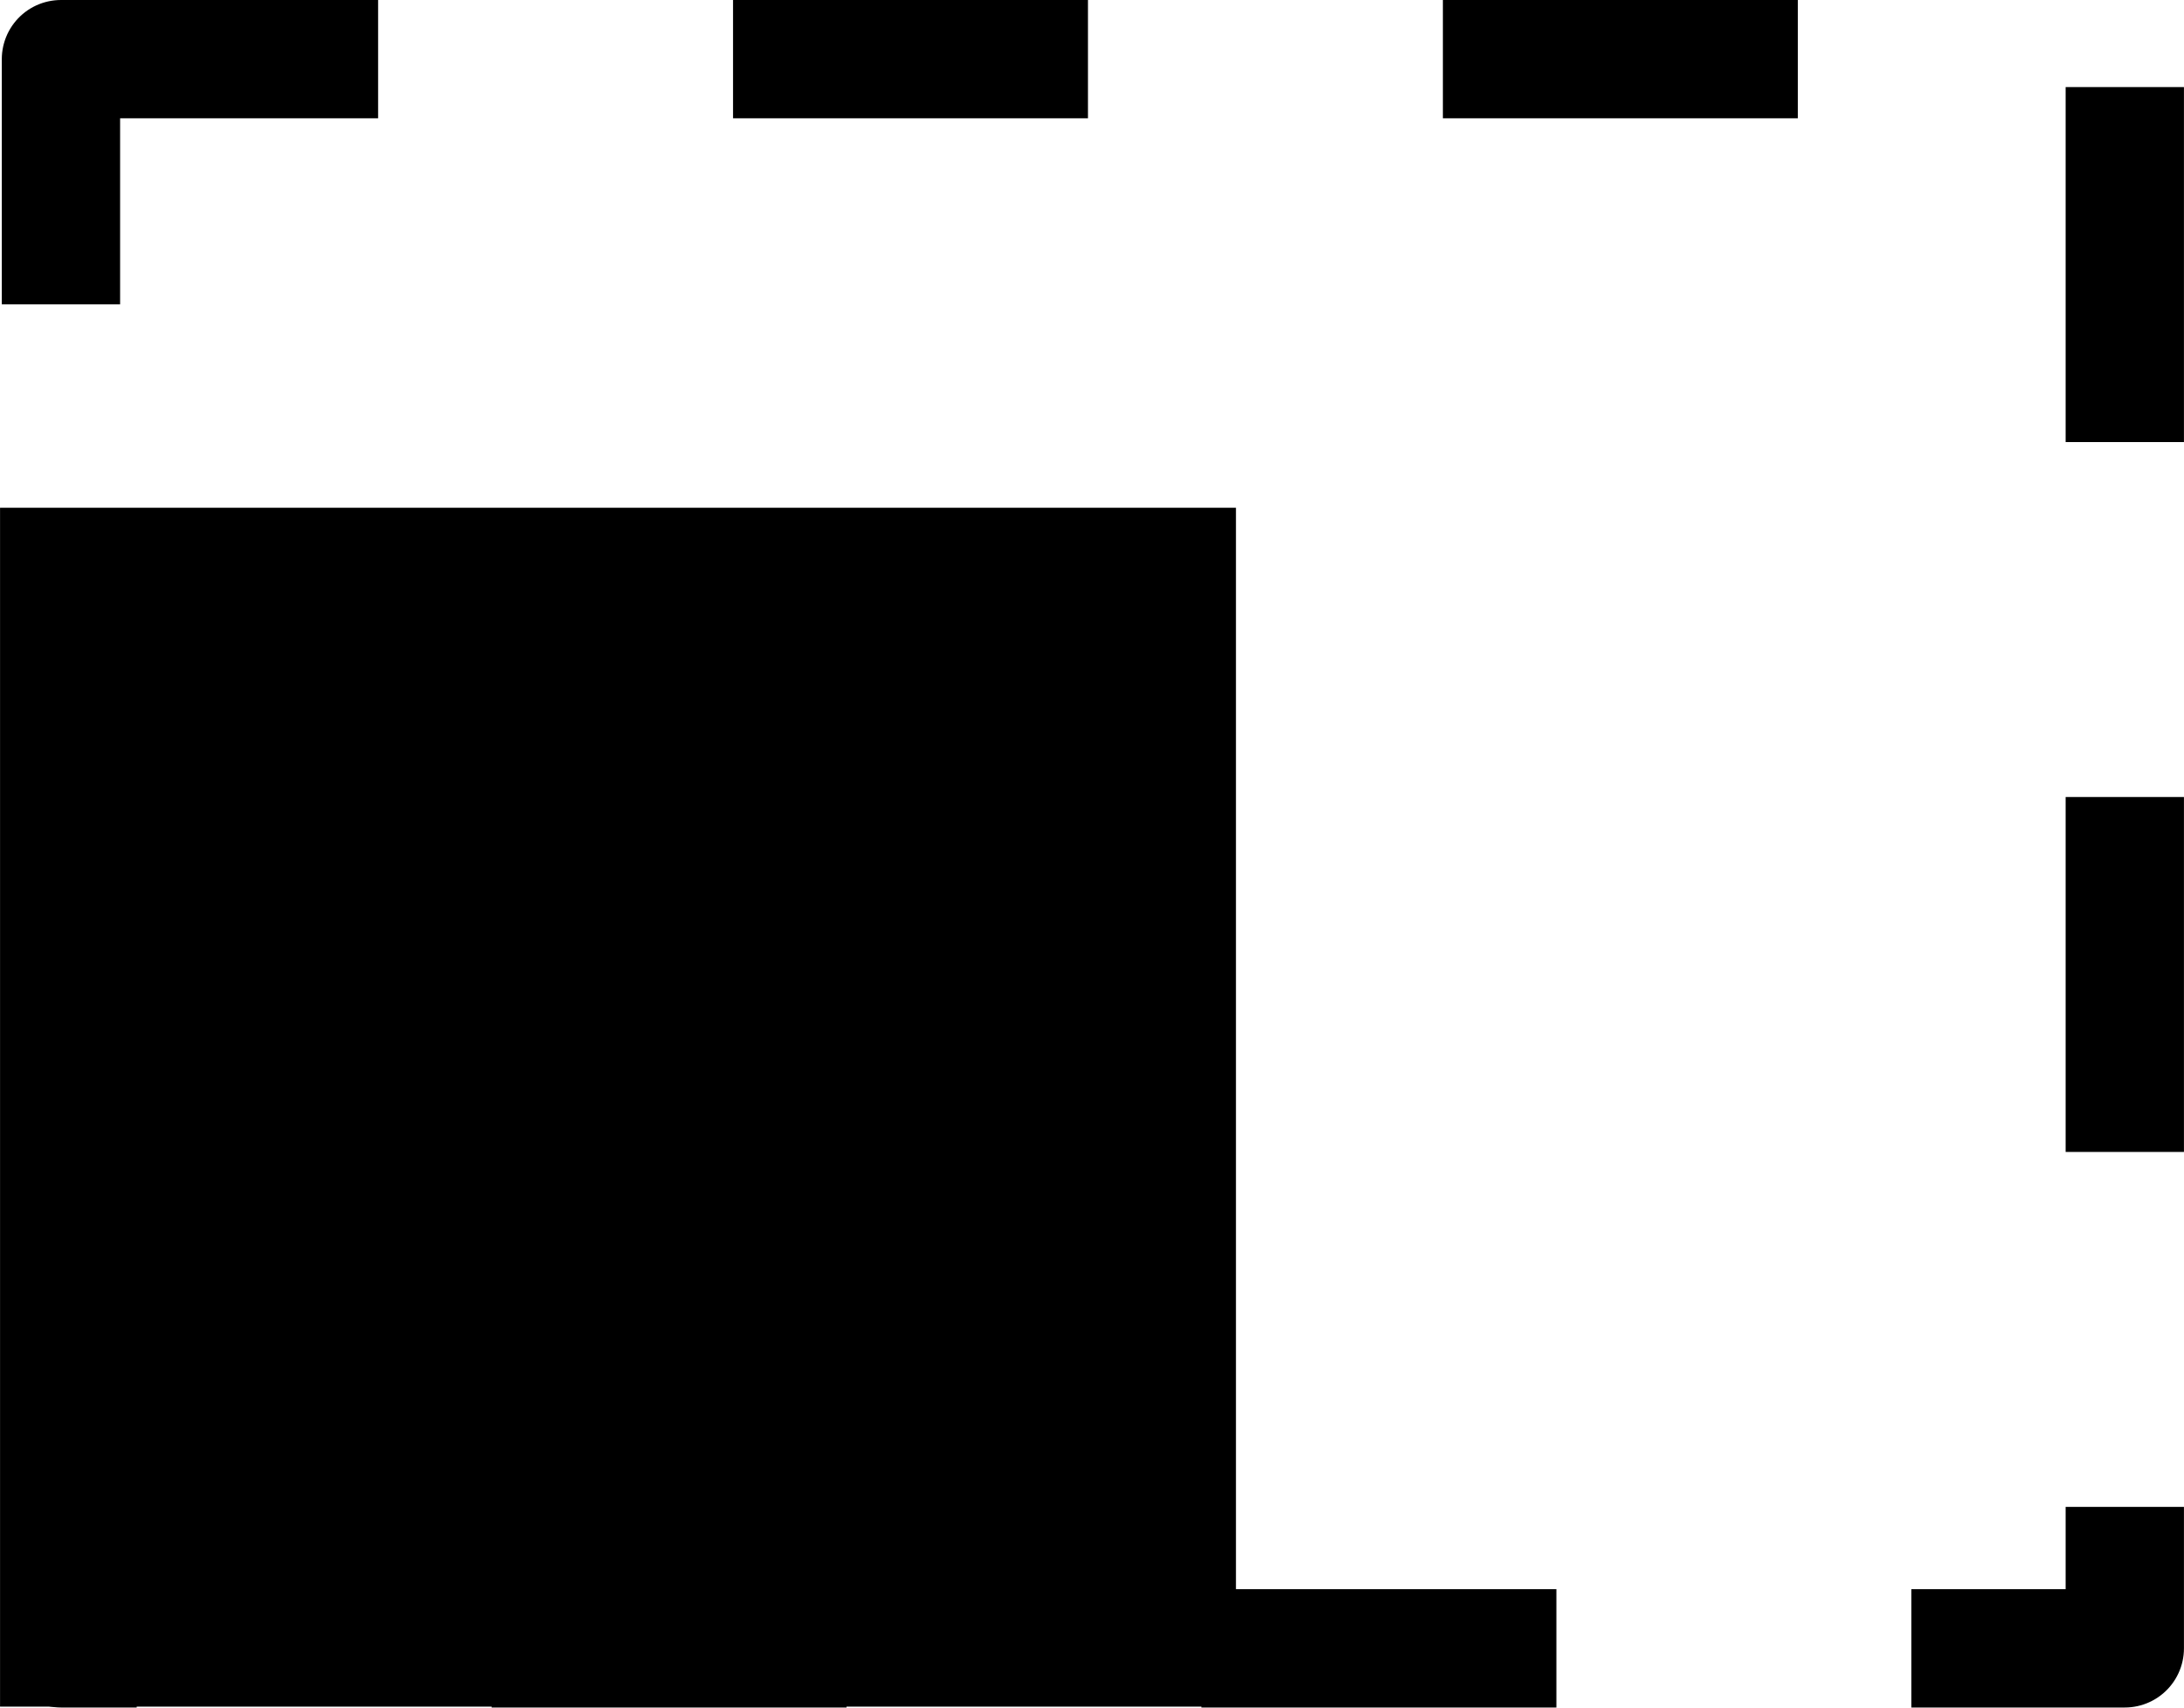
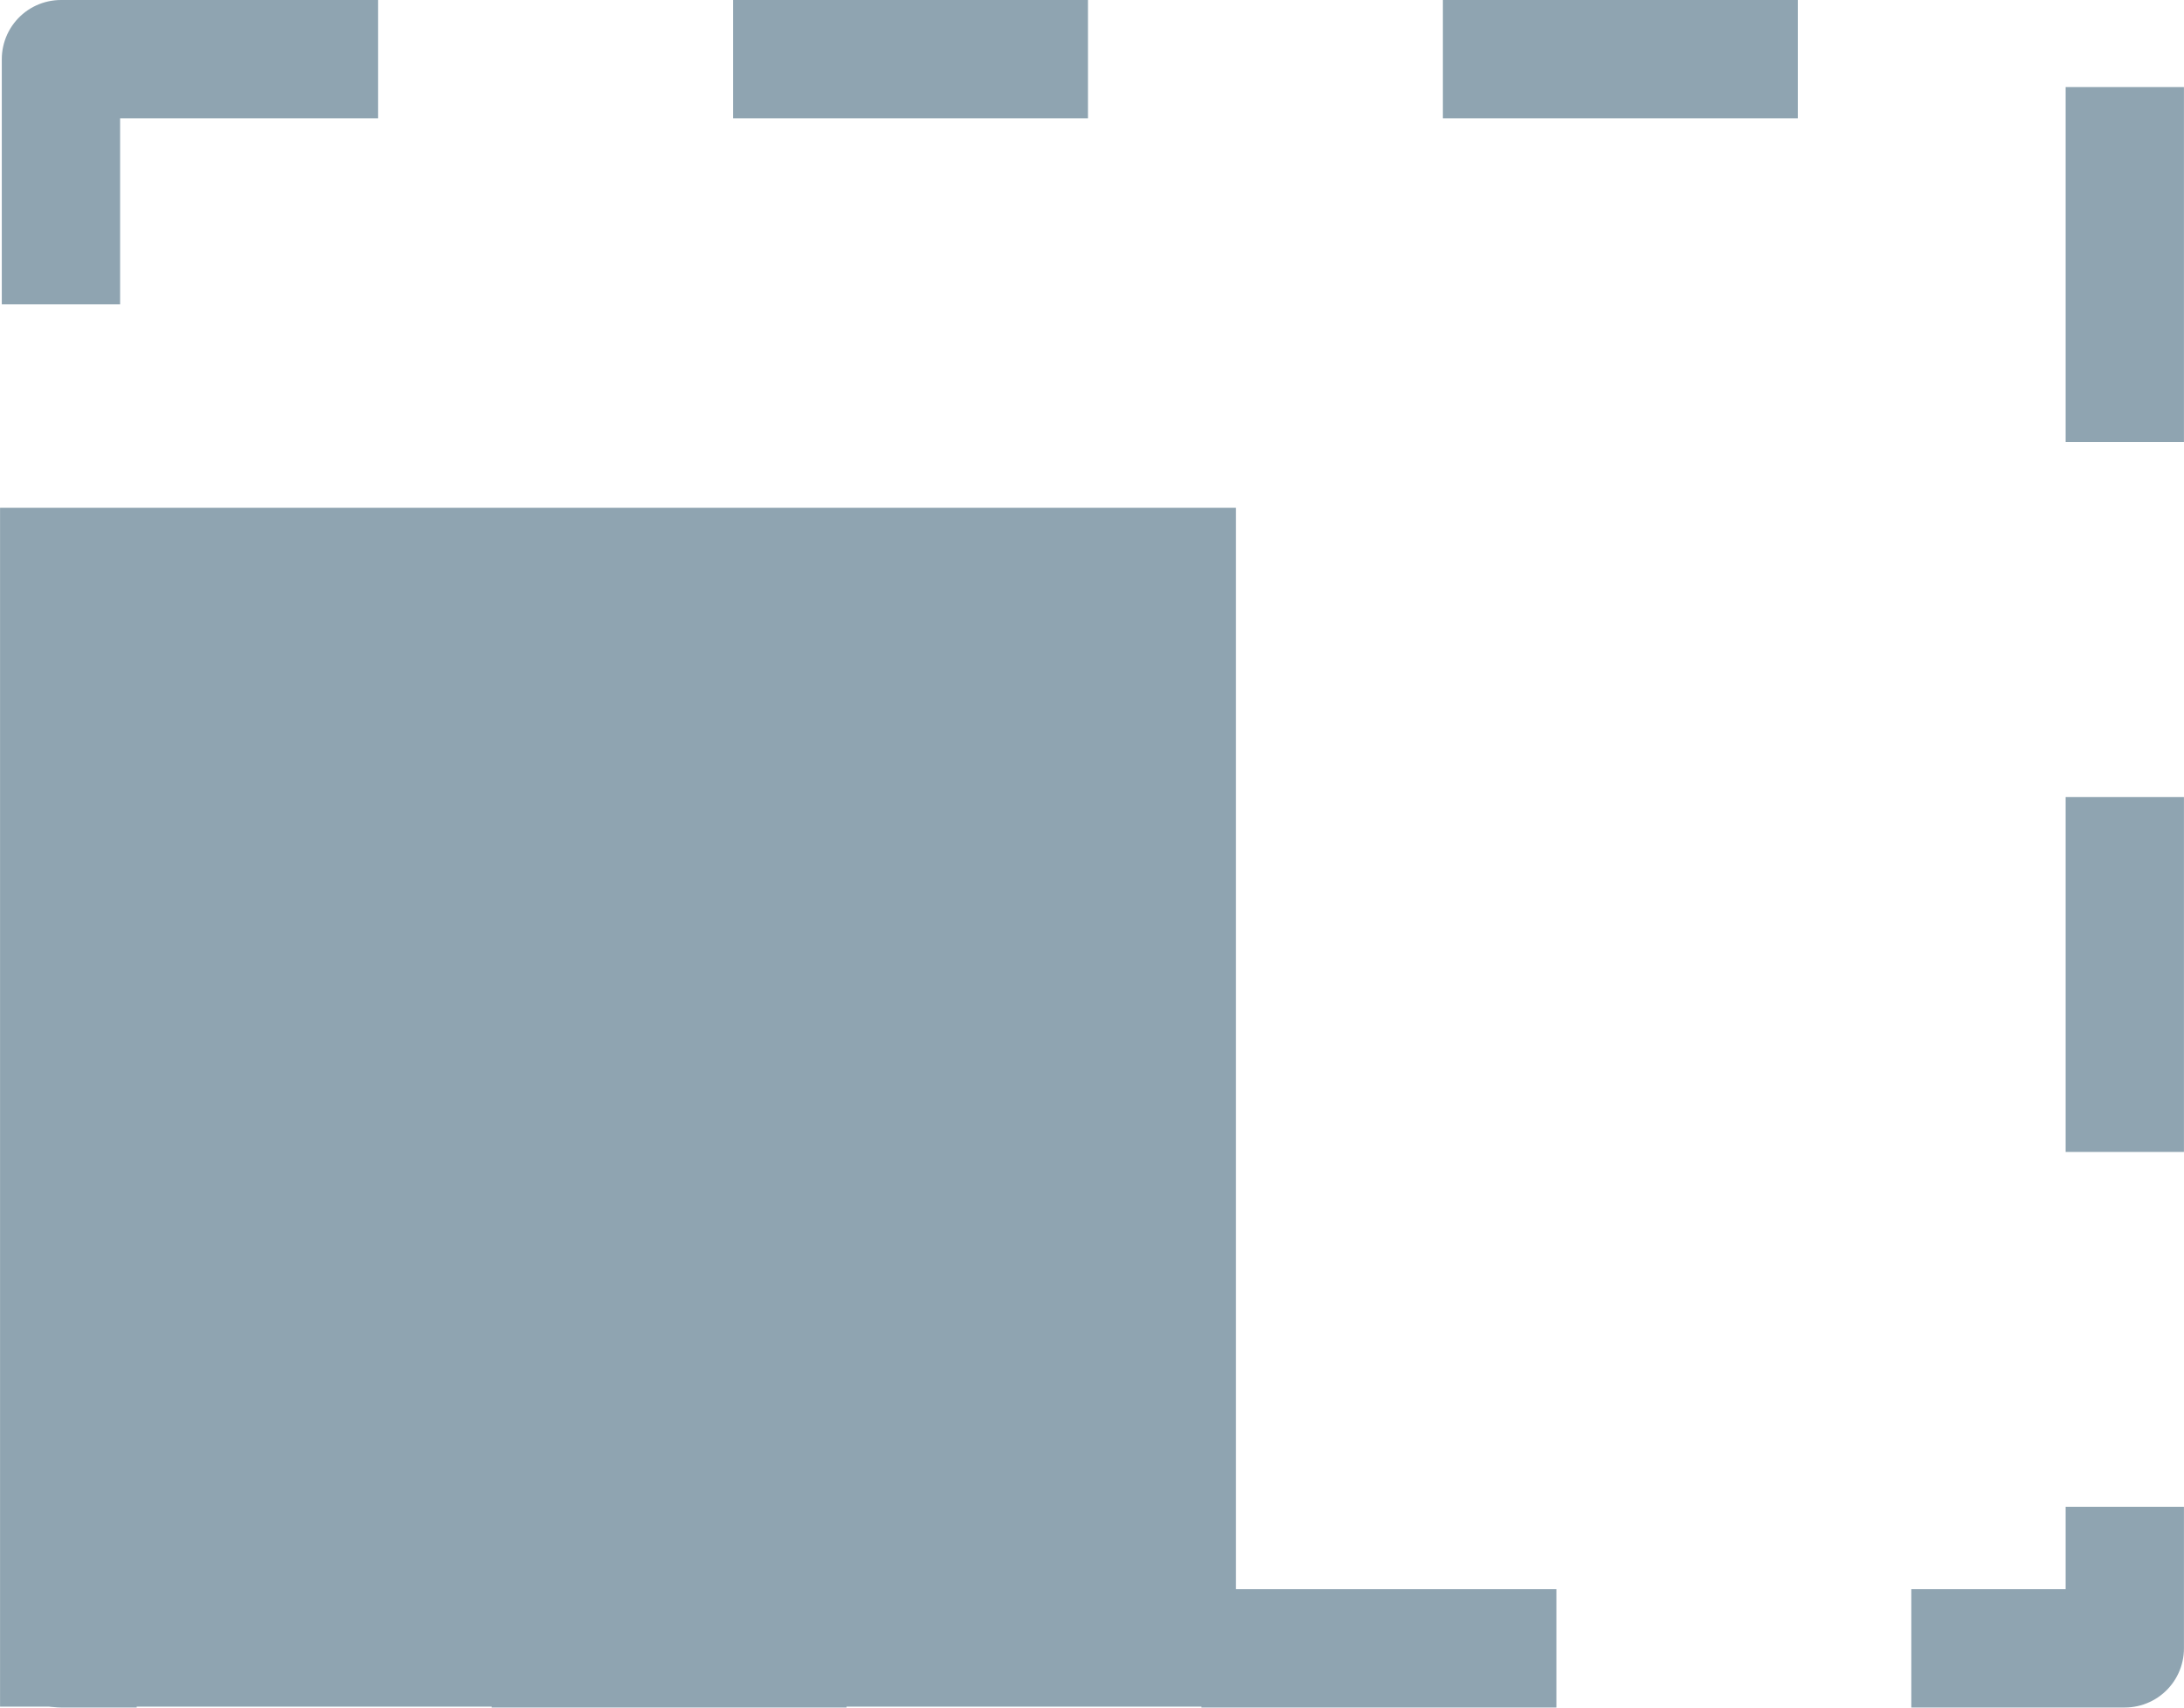
<svg xmlns="http://www.w3.org/2000/svg" width="37.814" height="29.562" viewBox="0 0 10.005 7.822">
-   <path stroke="#000" stroke-width=".542" stroke-linejoin="round" stroke-dasharray="1.626,1.626" stroke-dashoffset="3.425" fill="none" d="M.279.271h9.455v7.28H.279z" />
-   <path d="M0 2.326h5.662v5.492H0z" />
+   <path stroke="#8fa4b1" stroke-width=".542" stroke-linejoin="round" stroke-dasharray="1.626,1.626" stroke-dashoffset="3.425" fill="none" d="M.279.271h9.455v7.28H.279z" />
+   <path d="M0 2.326h5.662v5.492H0z" fill="#8fa4b1" />
</svg>
